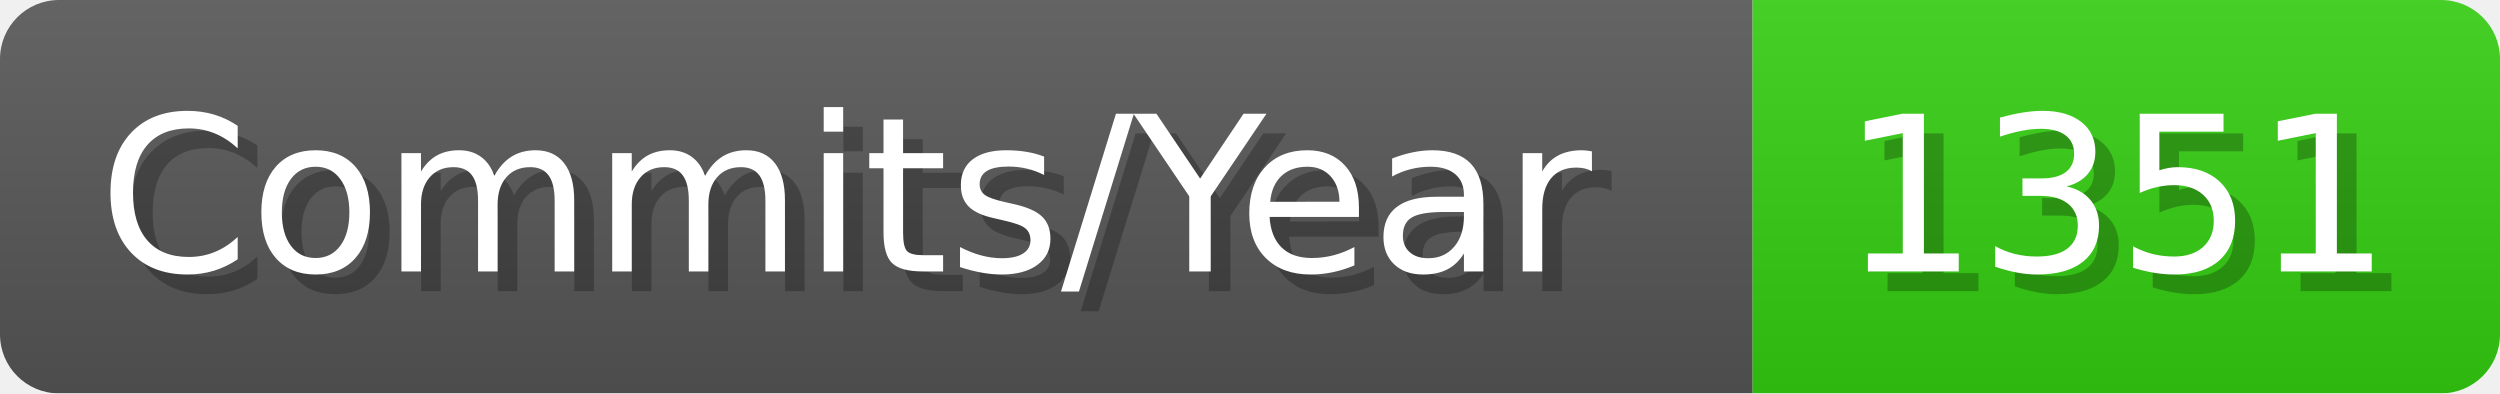
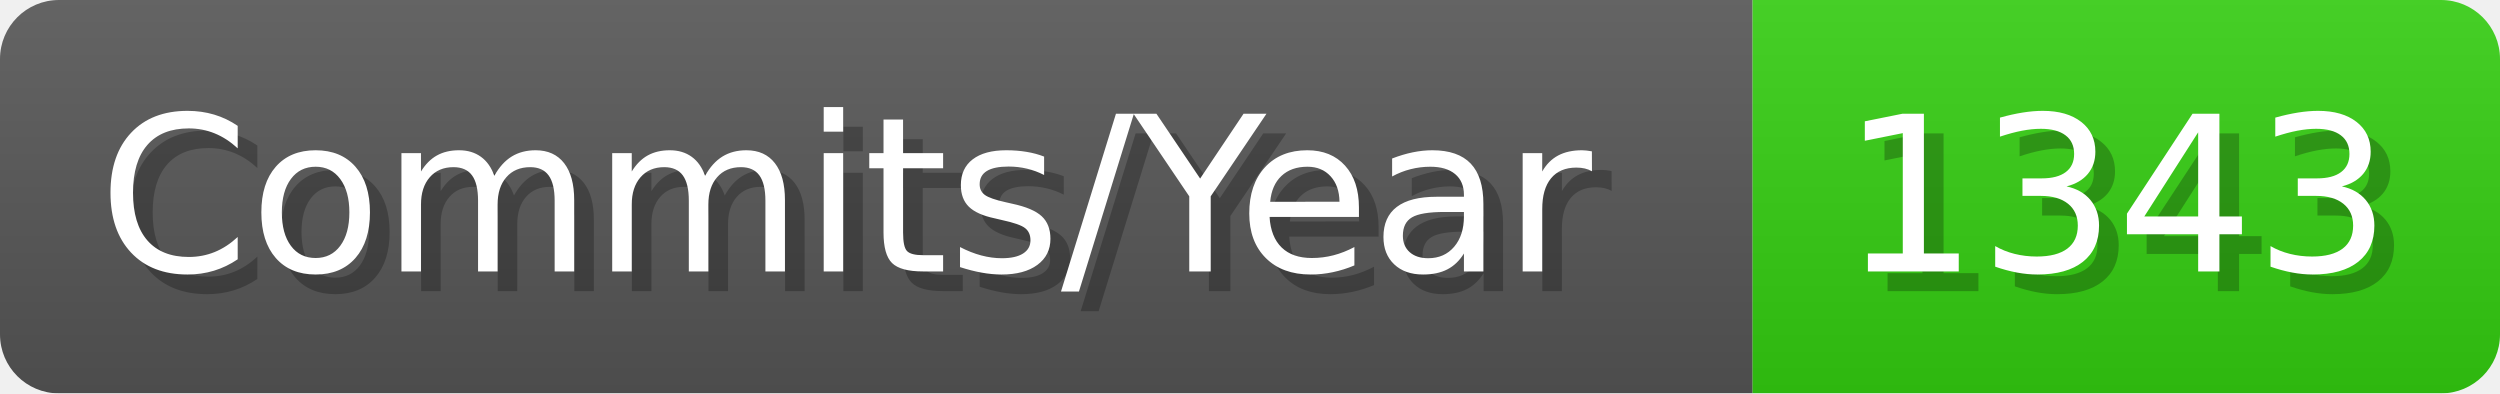
- <svg xmlns="http://www.w3.org/2000/svg" width="127.1" height="20" viewBox="0 0 1271 200" role="img" aria-label="Commits/Year: 1351">
+ <svg xmlns="http://www.w3.org/2000/svg" width="127.1" height="20" viewBox="0 0 1271 200" role="img" aria-label="Commits/Year: 1343">
  <linearGradient id="aUPdi" x2="0" y2="100%">
    <stop offset="0" stop-opacity=".1" stop-color="#EEE" />
    <stop offset="1" stop-opacity=".1" />
  </linearGradient>
  <mask id="WfAiQ">
    <rect width="1271" height="200" rx="30" fill="#FFF" />
  </mask>
  <g mask="url(#WfAiQ)">
    <rect width="891" height="200" fill="#555" />
    <rect width="380" height="200" fill="#3C1" x="891" />
    <rect width="1271" height="200" fill="url(#aUPdi)" />
  </g>
  <g aria-hidden="true" fill="#fff" text-anchor="start" font-family="Verdana,DejaVu Sans,sans-serif" font-size="110">
    <text x="60" y="148" textLength="791" fill="#000" opacity="0.25">Commits/Year</text>
    <text x="50" y="138" textLength="791">Commits/Year</text>
-     <text x="946" y="148" textLength="280" fill="#000" opacity="0.25">1351</text>
-     <text x="936" y="138" textLength="280">1351</text>
+     <text x="946" y="148" textLength="280" fill="#000" opacity="0.25">1343</text>
+     <text x="936" y="138" textLength="280">1343</text>
  </g>
</svg>
